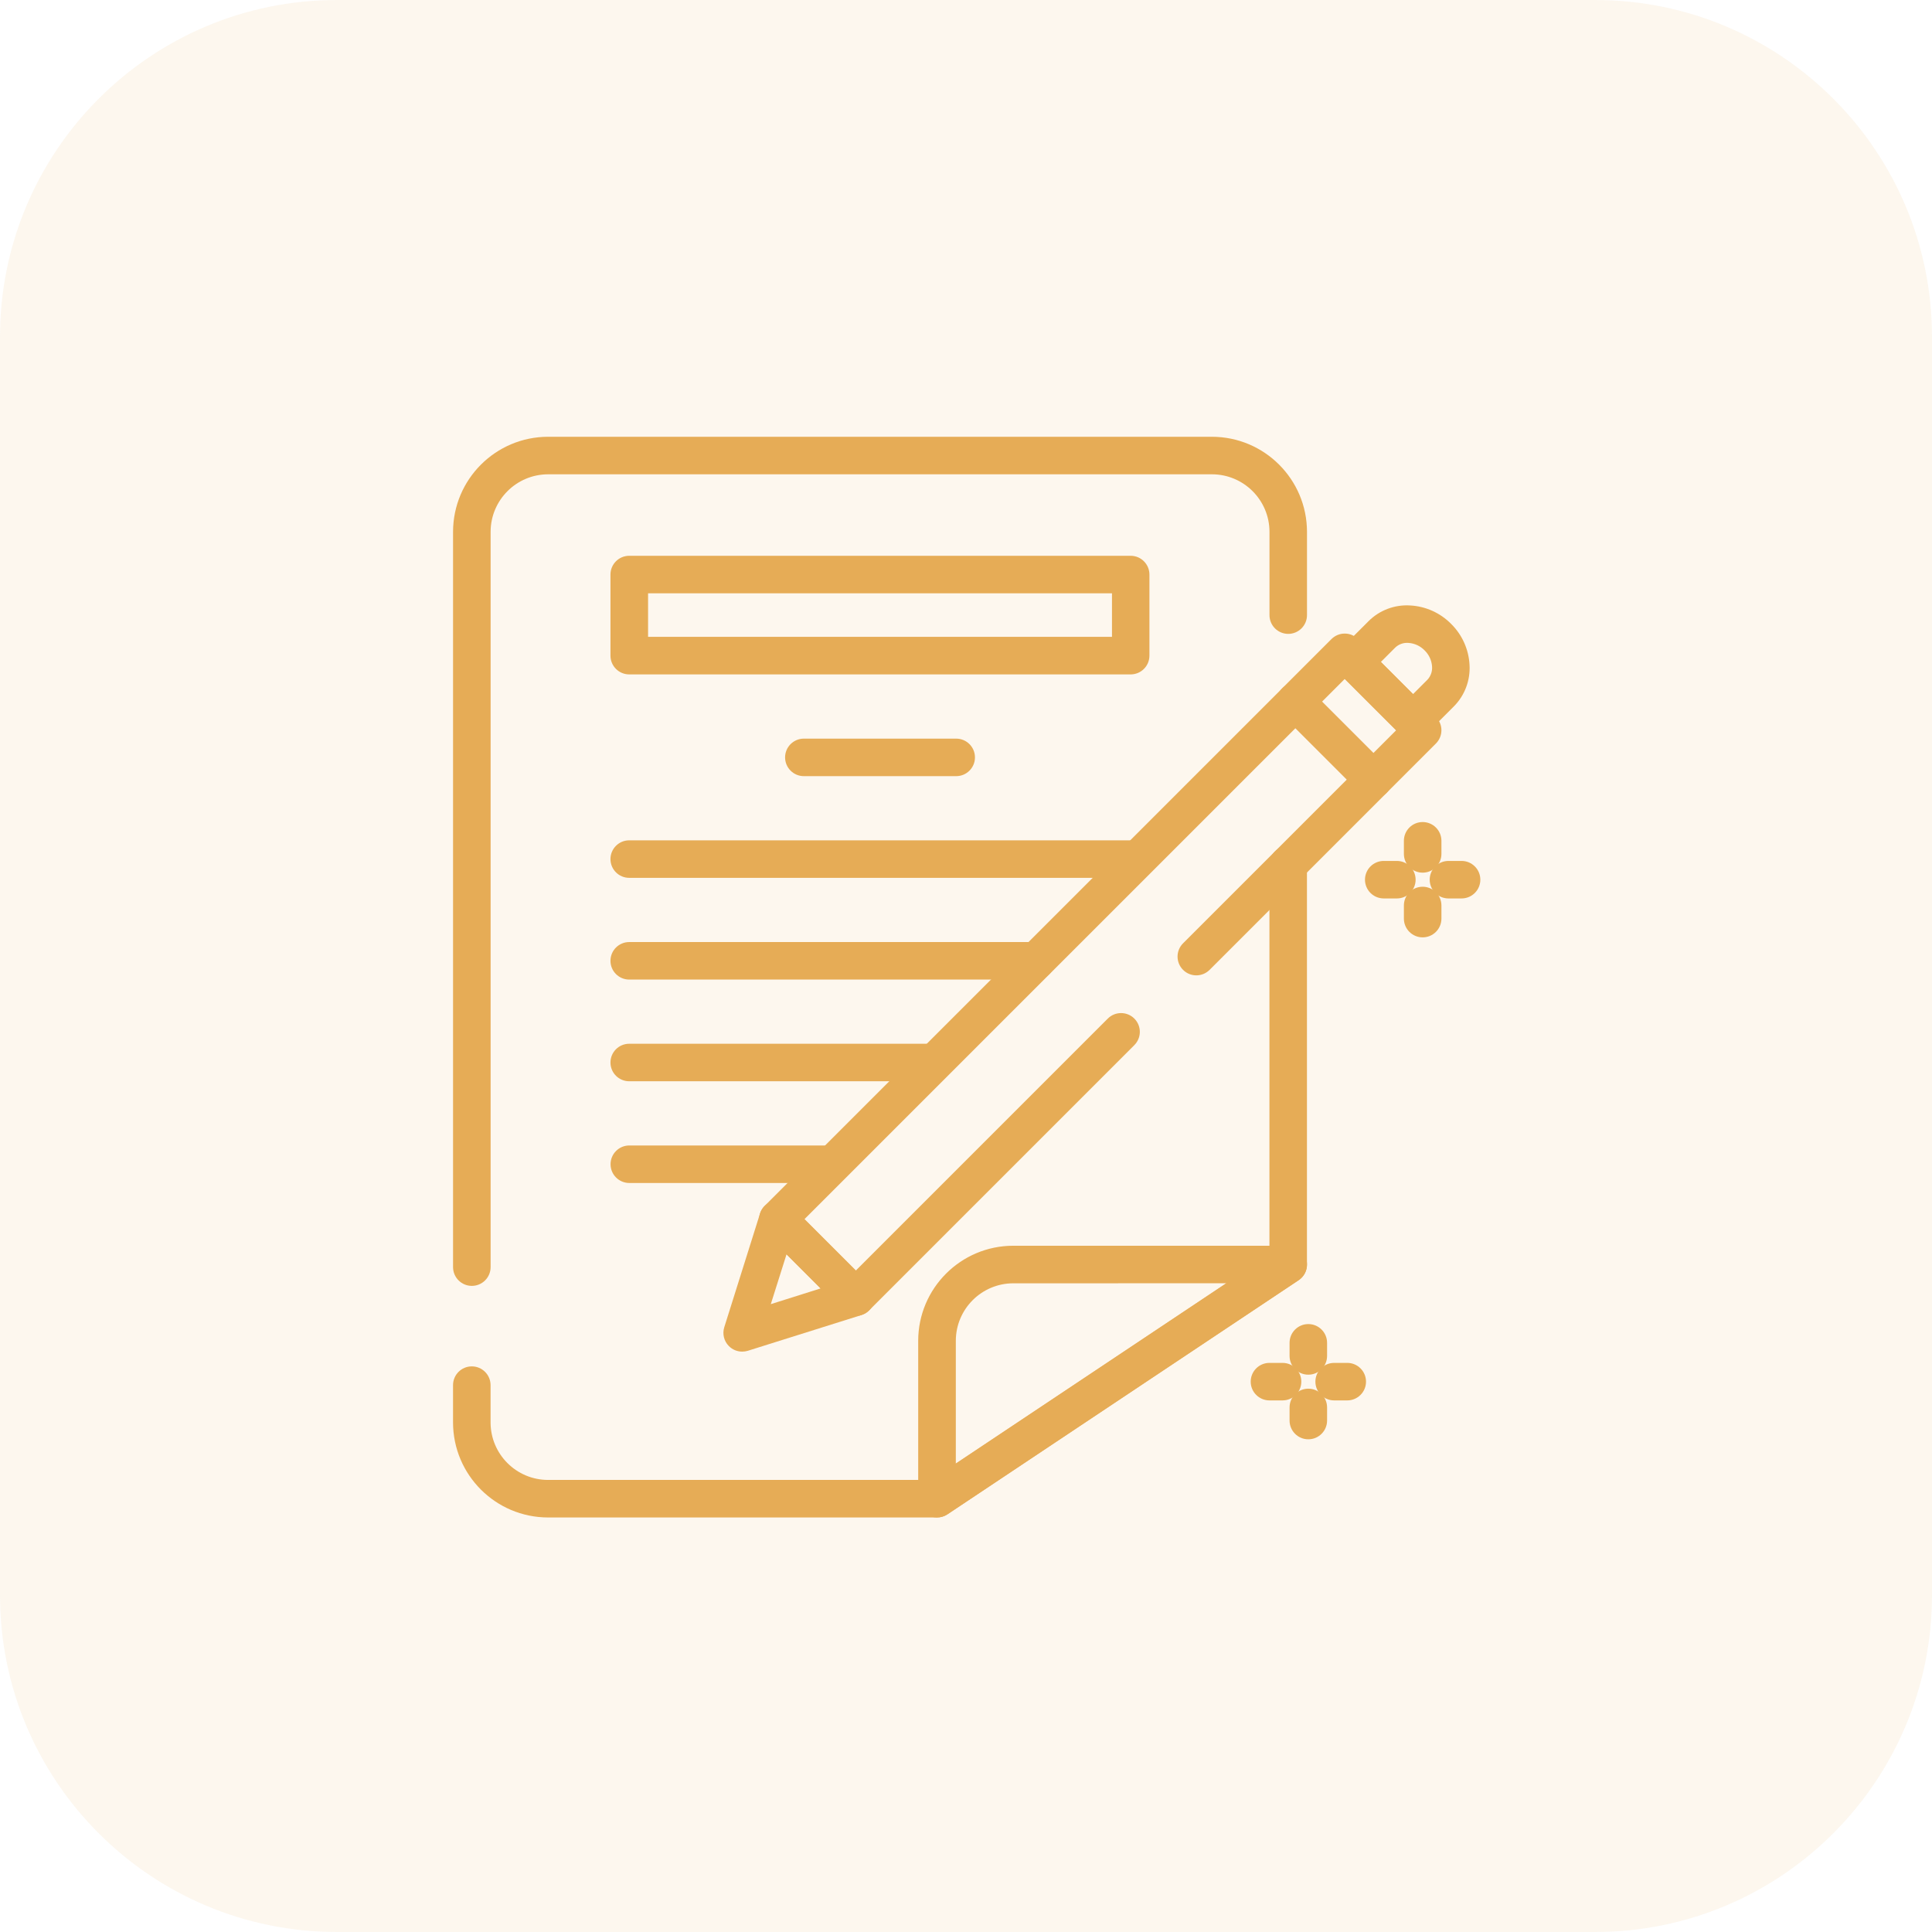
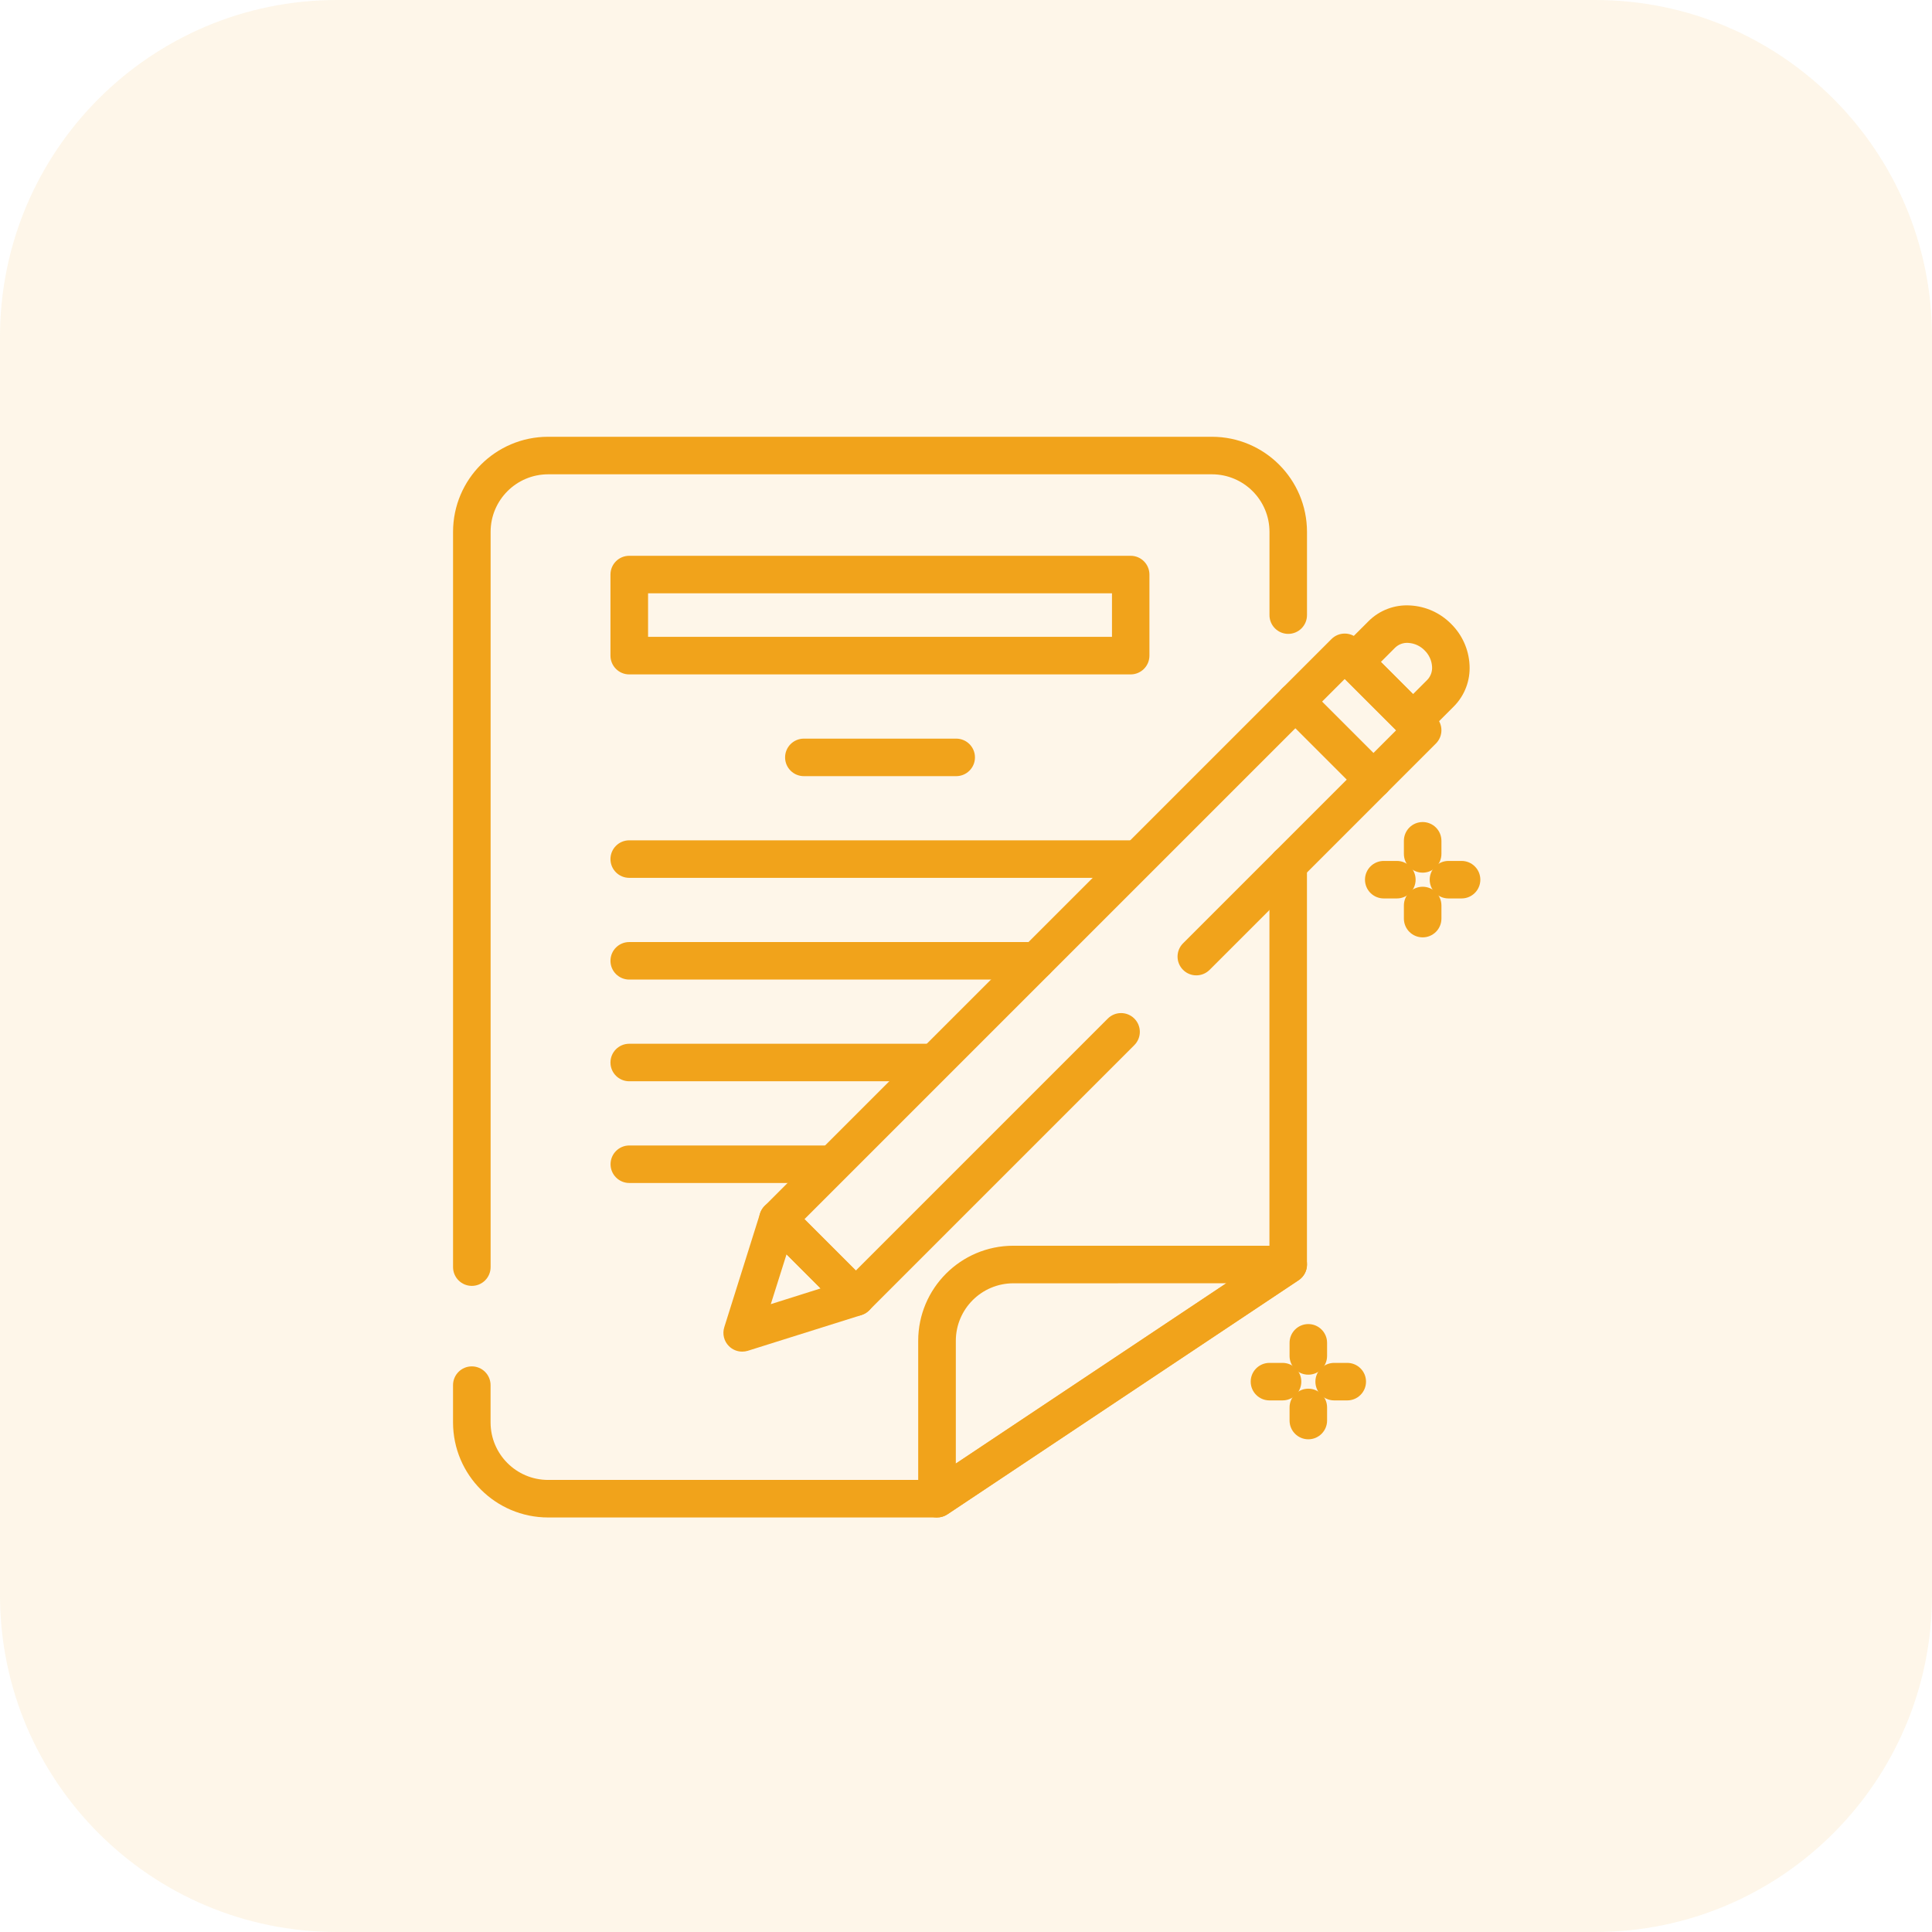
<svg xmlns="http://www.w3.org/2000/svg" width="86" height="86" viewBox="0 0 86 86">
  <g id="Group_292" data-name="Group 292" transform="translate(-34 -3)">
-     <rect id="Rectangle_154" data-name="Rectangle 154" width="86" height="86" rx="15" transform="translate(34 3)" fill="#e6ac56" opacity="0.1" />
+     <rect id="Rectangle_154" data-name="Rectangle 154" width="86" height="86" rx="15" transform="translate(34 3)" fill="#f1a31b" opacity="0.1" />
    <g id="Group_139" data-name="Group 139" transform="translate(1466.797 -927.901)">
-       <path id="Path_212" data-name="Path 212" d="M-1359.525,1053.35a.834.834,0,0,1-.394-.1.836.836,0,0,1-.441-.737v-7.028a4.236,4.236,0,0,1,4.231-4.231h12.241a.835.835,0,0,1,.8.593.835.835,0,0,1-.336.938l-15.637,10.424A.833.833,0,0,1-1359.525,1053.35Zm3.4-10.424a2.563,2.563,0,0,0-2.56,2.56v5.467l12.042-8.028Z" transform="translate(-31.565 -54.901)" fill="#e6ac56" />
-       <path id="Path_213" data-name="Path 213" d="M-1371.775,969H-1394.1a.835.835,0,0,1-.835-.835v-3.61a.835.835,0,0,1,.835-.835h22.321a.836.836,0,0,1,.835.835v3.61A.836.836,0,0,1-1371.775,969Zm-21.486-1.671h20.65v-1.939h-20.65Z" transform="translate(-10.688 -8.079)" fill="#e6ac56" />
-       <path id="Path_214" data-name="Path 214" d="M-1315.77,979.791a.836.836,0,0,1-.591-.245l-3.468-3.468a.835.835,0,0,1,0-1.181l2.194-2.194a.835.835,0,0,1,1.181,0l3.469,3.468a.835.835,0,0,1,0,1.181l-2.194,2.194A.835.835,0,0,1-1315.77,979.791Zm-2.287-4.3,2.287,2.287,1.013-1.013-2.287-2.286Z" transform="translate(-55.894 -13.355)" fill="#e6ac56" />
-       <path id="Path_215" data-name="Path 215" d="M-1310.007,975.256a.834.834,0,0,1-.591-.245l-2.614-2.614a.835.835,0,0,1,0-1.182l1.223-1.222a2.41,2.41,0,0,1,1.853-.7,2.765,2.765,0,0,1,1.823.82,2.765,2.765,0,0,1,.82,1.823,2.422,2.422,0,0,1-.7,1.853l-1.222,1.223A.833.833,0,0,1-1310.007,975.256Zm-1.432-3.449,1.432,1.432.632-.632a.773.773,0,0,0,.214-.593,1.1,1.1,0,0,0-.332-.721,1.1,1.1,0,0,0-.721-.333.762.762,0,0,0-.593.214Z" transform="translate(-59.89 -11.441)" fill="#e6ac56" />
-       <path id="Path_216" data-name="Path 216" d="M-1381.415,1042.888a.834.834,0,0,1-.59-.245.835.835,0,0,1-.206-.841l1.591-5.06a.835.835,0,0,1,.6-.561.835.835,0,0,1,.789.221l3.469,3.469a.834.834,0,0,1,.221.789.835.835,0,0,1-.561.6l-5.06,1.591A.837.837,0,0,1-1381.415,1042.888Zm1.975-4.33-.7,2.217,2.217-.7Z" transform="translate(-18.346 -51.822)" fill="#e6ac56" />
-       <path id="Path_217" data-name="Path 217" d="M-1391.09,1026.214H-1408.4a4.236,4.236,0,0,1-4.231-4.231v-1.66a.836.836,0,0,1,.836-.835.836.836,0,0,1,.835.835v1.66a2.563,2.563,0,0,0,2.56,2.56h17.056l15.054-10.036V997.155a.835.835,0,0,1,.835-.835.835.835,0,0,1,.835.835v17.8a.836.836,0,0,1-.372.7l-15.637,10.424A.836.836,0,0,1-1391.09,1026.214Z" transform="translate(0 -27.765)" fill="#e6ac56" />
-       <path id="Path_218" data-name="Path 218" d="M-1411.794,988.14a.836.836,0,0,1-.836-.835V954.574a4.236,4.236,0,0,1,4.231-4.231h29.55a4.236,4.236,0,0,1,4.231,4.231v3.708a.835.835,0,0,1-.835.835.835.835,0,0,1-.835-.835v-3.708a2.563,2.563,0,0,0-2.56-2.56h-29.55a2.563,2.563,0,0,0-2.56,2.56V987.3A.836.836,0,0,1-1411.794,988.14Z" fill="#e6ac56" />
-       <path id="Path_219" data-name="Path 219" d="M-1304.944,995.889a.835.835,0,0,1-.835-.835v-.583a.835.835,0,0,1,.835-.835.835.835,0,0,1,.836.835v.583A.835.835,0,0,1-1304.944,995.889Z" transform="translate(-64.526 -26.143)" fill="#e6ac56" />
-       <path id="Path_220" data-name="Path 220" d="M-1301.46,999.678h-.583a.835.835,0,0,1-.836-.835.835.835,0,0,1,.836-.835h.583a.835.835,0,0,1,.835.835A.835.835,0,0,1-1301.46,999.678Z" transform="translate(-66.277 -28.784)" fill="#e6ac56" />
-       <path id="Path_221" data-name="Path 221" d="M-1304.944,1003.16a.835.835,0,0,1-.835-.835v-.583a.835.835,0,0,1,.835-.835.835.835,0,0,1,.836.835v.583A.835.835,0,0,1-1304.944,1003.16Z" transform="translate(-64.526 -30.534)" fill="#e6ac56" />
-       <path id="Path_222" data-name="Path 222" d="M-1308.732,999.678h-.583a.835.835,0,0,1-.836-.835.835.835,0,0,1,.836-.835h.583a.835.835,0,0,1,.835.835A.835.835,0,0,1-1308.732,999.678Z" transform="translate(-61.886 -28.784)" fill="#e6ac56" />
-       <path id="Path_223" data-name="Path 223" d="M-1317.791,1052.3a.835.835,0,0,1-.835-.835v-.583a.835.835,0,0,1,.835-.835.835.835,0,0,1,.835.835v.583A.835.835,0,0,1-1317.791,1052.3Z" transform="translate(-56.768 -60.207)" fill="#e6ac56" />
-       <path id="Path_224" data-name="Path 224" d="M-1314.307,1056.084h-.583a.835.835,0,0,1-.835-.835.835.835,0,0,1,.835-.835h.583a.835.835,0,0,1,.835.835A.835.835,0,0,1-1314.307,1056.084Z" transform="translate(-58.519 -62.846)" fill="#e6ac56" />
-       <path id="Path_225" data-name="Path 225" d="M-1317.791,1059.567a.835.835,0,0,1-.835-.835v-.583a.835.835,0,0,1,.835-.835.835.835,0,0,1,.835.835v.583A.835.835,0,0,1-1317.791,1059.567Z" transform="translate(-56.768 -64.598)" fill="#e6ac56" />
-       <path id="Path_226" data-name="Path 226" d="M-1321.578,1056.084h-.583a.835.835,0,0,1-.835-.835.835.835,0,0,1,.835-.835h.583a.835.835,0,0,1,.835.835A.835.835,0,0,1-1321.578,1056.084Z" transform="translate(-54.128 -62.846)" fill="#e6ac56" />
-       <path id="Path_227" data-name="Path 227" d="M-1367.7,985.934h-6.781a.835.835,0,0,1-.836-.835.835.835,0,0,1,.836-.835h6.781a.835.835,0,0,1,.835.835A.835.835,0,0,1-1367.7,985.934Z" transform="translate(-22.533 -20.484)" fill="#e6ac56" />
-       <path id="Path_228" data-name="Path 228" d="M-1371.577,997.363H-1394.1a.835.835,0,0,1-.835-.835.835.835,0,0,1,.835-.835h22.519a.835.835,0,0,1,.835.835A.835.835,0,0,1-1371.577,997.363Z" transform="translate(-10.688 -27.386)" fill="#e6ac56" />
-       <path id="Path_229" data-name="Path 229" d="M-1375.98,1008.793H-1394.1a.835.835,0,0,1-.835-.835.835.835,0,0,1,.835-.835h18.116a.836.836,0,0,1,.835.835A.836.836,0,0,1-1375.98,1008.793Z" transform="translate(-10.688 -34.288)" fill="#e6ac56" />
-       <path id="Path_230" data-name="Path 230" d="M-1380.708,1020.222H-1394.1a.835.835,0,0,1-.835-.835.835.835,0,0,1,.835-.835h13.388a.835.835,0,0,1,.835.835A.835.835,0,0,1-1380.708,1020.222Z" transform="translate(-10.688 -41.19)" fill="#e6ac56" />
-       <path id="Path_231" data-name="Path 231" d="M-1385.228,1031.652h-8.868a.835.835,0,0,1-.835-.835.835.835,0,0,1,.835-.835h8.868a.836.836,0,0,1,.836.835A.836.836,0,0,1-1385.228,1031.652Z" transform="translate(-10.688 -48.092)" fill="#e6ac56" />
-       <path id="Path_232" data-name="Path 232" d="M-1373.93,1006.174a.833.833,0,0,1-.591-.245l-3.468-3.468a.835.835,0,0,1,0-1.181l23.038-23.038a.835.835,0,0,1,1.182,0l3.468,3.468a.835.835,0,0,1,0,1.181l-7.882,7.882a.835.835,0,0,1-1.181,0,.835.835,0,0,1,0-1.182l7.291-7.291-2.287-2.287-21.857,21.857,2.287,2.287,11.216-11.216a.836.836,0,0,1,1.181,0,.836.836,0,0,1,0,1.182l-11.807,11.807A.832.832,0,0,1-1373.93,1006.174Z" transform="translate(-20.771 -16.7)" fill="#e6ac56" />
+       <path id="Path_212" data-name="Path 212" d="M-1359.525,1053.35a.834.834,0,0,1-.394-.1.836.836,0,0,1-.441-.737v-7.028a4.236,4.236,0,0,1,4.231-4.231h12.241a.835.835,0,0,1,.8.593.835.835,0,0,1-.336.938l-15.637,10.424A.833.833,0,0,1-1359.525,1053.35Zm3.4-10.424a2.563,2.563,0,0,0-2.56,2.56v5.467l12.042-8.028Z" transform="translate(-31.565 -54.901)" fill="#f1a31b" />
+       <path id="Path_213" data-name="Path 213" d="M-1371.775,969H-1394.1a.835.835,0,0,1-.835-.835v-3.61a.835.835,0,0,1,.835-.835h22.321a.836.836,0,0,1,.835.835v3.61A.836.836,0,0,1-1371.775,969Zm-21.486-1.671h20.65v-1.939h-20.65Z" transform="translate(-10.688 -8.079)" fill="#f1a31b" />
+       <path id="Path_214" data-name="Path 214" d="M-1315.77,979.791a.836.836,0,0,1-.591-.245l-3.468-3.468a.835.835,0,0,1,0-1.181l2.194-2.194a.835.835,0,0,1,1.181,0l3.469,3.468a.835.835,0,0,1,0,1.181l-2.194,2.194A.835.835,0,0,1-1315.77,979.791Zm-2.287-4.3,2.287,2.287,1.013-1.013-2.287-2.286Z" transform="translate(-55.894 -13.355)" fill="#f1a31b" />
+       <path id="Path_215" data-name="Path 215" d="M-1310.007,975.256a.834.834,0,0,1-.591-.245l-2.614-2.614a.835.835,0,0,1,0-1.182l1.223-1.222a2.41,2.41,0,0,1,1.853-.7,2.765,2.765,0,0,1,1.823.82,2.765,2.765,0,0,1,.82,1.823,2.422,2.422,0,0,1-.7,1.853l-1.222,1.223A.833.833,0,0,1-1310.007,975.256Zm-1.432-3.449,1.432,1.432.632-.632a.773.773,0,0,0,.214-.593,1.1,1.1,0,0,0-.332-.721,1.1,1.1,0,0,0-.721-.333.762.762,0,0,0-.593.214Z" transform="translate(-59.89 -11.441)" fill="#f1a31b" />
+       <path id="Path_216" data-name="Path 216" d="M-1381.415,1042.888a.834.834,0,0,1-.59-.245.835.835,0,0,1-.206-.841l1.591-5.06a.835.835,0,0,1,.6-.561.835.835,0,0,1,.789.221l3.469,3.469a.834.834,0,0,1,.221.789.835.835,0,0,1-.561.6l-5.06,1.591A.837.837,0,0,1-1381.415,1042.888Zm1.975-4.33-.7,2.217,2.217-.7Z" transform="translate(-18.346 -51.822)" fill="#f1a31b" />
+       <path id="Path_217" data-name="Path 217" d="M-1391.09,1026.214H-1408.4a4.236,4.236,0,0,1-4.231-4.231v-1.66a.836.836,0,0,1,.836-.835.836.836,0,0,1,.835.835v1.66a2.563,2.563,0,0,0,2.56,2.56h17.056l15.054-10.036V997.155a.835.835,0,0,1,.835-.835.835.835,0,0,1,.835.835v17.8a.836.836,0,0,1-.372.7l-15.637,10.424A.836.836,0,0,1-1391.09,1026.214Z" transform="translate(0 -27.765)" fill="#f1a31b" />
+       <path id="Path_218" data-name="Path 218" d="M-1411.794,988.14a.836.836,0,0,1-.836-.835V954.574a4.236,4.236,0,0,1,4.231-4.231h29.55a4.236,4.236,0,0,1,4.231,4.231v3.708a.835.835,0,0,1-.835.835.835.835,0,0,1-.835-.835v-3.708a2.563,2.563,0,0,0-2.56-2.56h-29.55a2.563,2.563,0,0,0-2.56,2.56V987.3A.836.836,0,0,1-1411.794,988.14Z" fill="#f1a31b" />
+       <path id="Path_219" data-name="Path 219" d="M-1304.944,995.889a.835.835,0,0,1-.835-.835v-.583a.835.835,0,0,1,.835-.835.835.835,0,0,1,.836.835v.583A.835.835,0,0,1-1304.944,995.889Z" transform="translate(-64.526 -26.143)" fill="#f1a31b" />
+       <path id="Path_220" data-name="Path 220" d="M-1301.46,999.678h-.583a.835.835,0,0,1-.836-.835.835.835,0,0,1,.836-.835h.583a.835.835,0,0,1,.835.835A.835.835,0,0,1-1301.46,999.678Z" transform="translate(-66.277 -28.784)" fill="#f1a31b" />
+       <path id="Path_221" data-name="Path 221" d="M-1304.944,1003.16a.835.835,0,0,1-.835-.835v-.583a.835.835,0,0,1,.835-.835.835.835,0,0,1,.836.835v.583A.835.835,0,0,1-1304.944,1003.16Z" transform="translate(-64.526 -30.534)" fill="#f1a31b" />
+       <path id="Path_222" data-name="Path 222" d="M-1308.732,999.678h-.583a.835.835,0,0,1-.836-.835.835.835,0,0,1,.836-.835h.583a.835.835,0,0,1,.835.835A.835.835,0,0,1-1308.732,999.678Z" transform="translate(-61.886 -28.784)" fill="#f1a31b" />
+       <path id="Path_223" data-name="Path 223" d="M-1317.791,1052.3a.835.835,0,0,1-.835-.835v-.583a.835.835,0,0,1,.835-.835.835.835,0,0,1,.835.835v.583A.835.835,0,0,1-1317.791,1052.3Z" transform="translate(-56.768 -60.207)" fill="#f1a31b" />
+       <path id="Path_224" data-name="Path 224" d="M-1314.307,1056.084h-.583a.835.835,0,0,1-.835-.835.835.835,0,0,1,.835-.835h.583a.835.835,0,0,1,.835.835A.835.835,0,0,1-1314.307,1056.084Z" transform="translate(-58.519 -62.846)" fill="#f1a31b" />
+       <path id="Path_225" data-name="Path 225" d="M-1317.791,1059.567a.835.835,0,0,1-.835-.835v-.583a.835.835,0,0,1,.835-.835.835.835,0,0,1,.835.835v.583A.835.835,0,0,1-1317.791,1059.567Z" transform="translate(-56.768 -64.598)" fill="#f1a31b" />
+       <path id="Path_226" data-name="Path 226" d="M-1321.578,1056.084h-.583a.835.835,0,0,1-.835-.835.835.835,0,0,1,.835-.835h.583a.835.835,0,0,1,.835.835A.835.835,0,0,1-1321.578,1056.084Z" transform="translate(-54.128 -62.846)" fill="#f1a31b" />
+       <path id="Path_227" data-name="Path 227" d="M-1367.7,985.934h-6.781a.835.835,0,0,1-.836-.835.835.835,0,0,1,.836-.835h6.781a.835.835,0,0,1,.835.835A.835.835,0,0,1-1367.7,985.934Z" transform="translate(-22.533 -20.484)" fill="#f1a31b" />
+       <path id="Path_228" data-name="Path 228" d="M-1371.577,997.363H-1394.1a.835.835,0,0,1-.835-.835.835.835,0,0,1,.835-.835h22.519a.835.835,0,0,1,.835.835A.835.835,0,0,1-1371.577,997.363Z" transform="translate(-10.688 -27.386)" fill="#f1a31b" />
+       <path id="Path_229" data-name="Path 229" d="M-1375.98,1008.793H-1394.1a.835.835,0,0,1-.835-.835.835.835,0,0,1,.835-.835h18.116a.836.836,0,0,1,.835.835A.836.836,0,0,1-1375.98,1008.793Z" transform="translate(-10.688 -34.288)" fill="#f1a31b" />
+       <path id="Path_230" data-name="Path 230" d="M-1380.708,1020.222H-1394.1a.835.835,0,0,1-.835-.835.835.835,0,0,1,.835-.835h13.388a.835.835,0,0,1,.835.835A.835.835,0,0,1-1380.708,1020.222Z" transform="translate(-10.688 -41.19)" fill="#f1a31b" />
+       <path id="Path_231" data-name="Path 231" d="M-1385.228,1031.652h-8.868a.835.835,0,0,1-.835-.835.835.835,0,0,1,.835-.835h8.868a.836.836,0,0,1,.836.835A.836.836,0,0,1-1385.228,1031.652Z" transform="translate(-10.688 -48.092)" fill="#f1a31b" />
+       <path id="Path_232" data-name="Path 232" d="M-1373.93,1006.174a.833.833,0,0,1-.591-.245l-3.468-3.468a.835.835,0,0,1,0-1.181l23.038-23.038a.835.835,0,0,1,1.182,0l3.468,3.468a.835.835,0,0,1,0,1.181l-7.882,7.882a.835.835,0,0,1-1.181,0,.835.835,0,0,1,0-1.182l7.291-7.291-2.287-2.287-21.857,21.857,2.287,2.287,11.216-11.216a.836.836,0,0,1,1.181,0,.836.836,0,0,1,0,1.182l-11.807,11.807A.832.832,0,0,1-1373.93,1006.174Z" transform="translate(-20.771 -16.7)" fill="#f1a31b" />
    </g>
  </g>
</svg>
